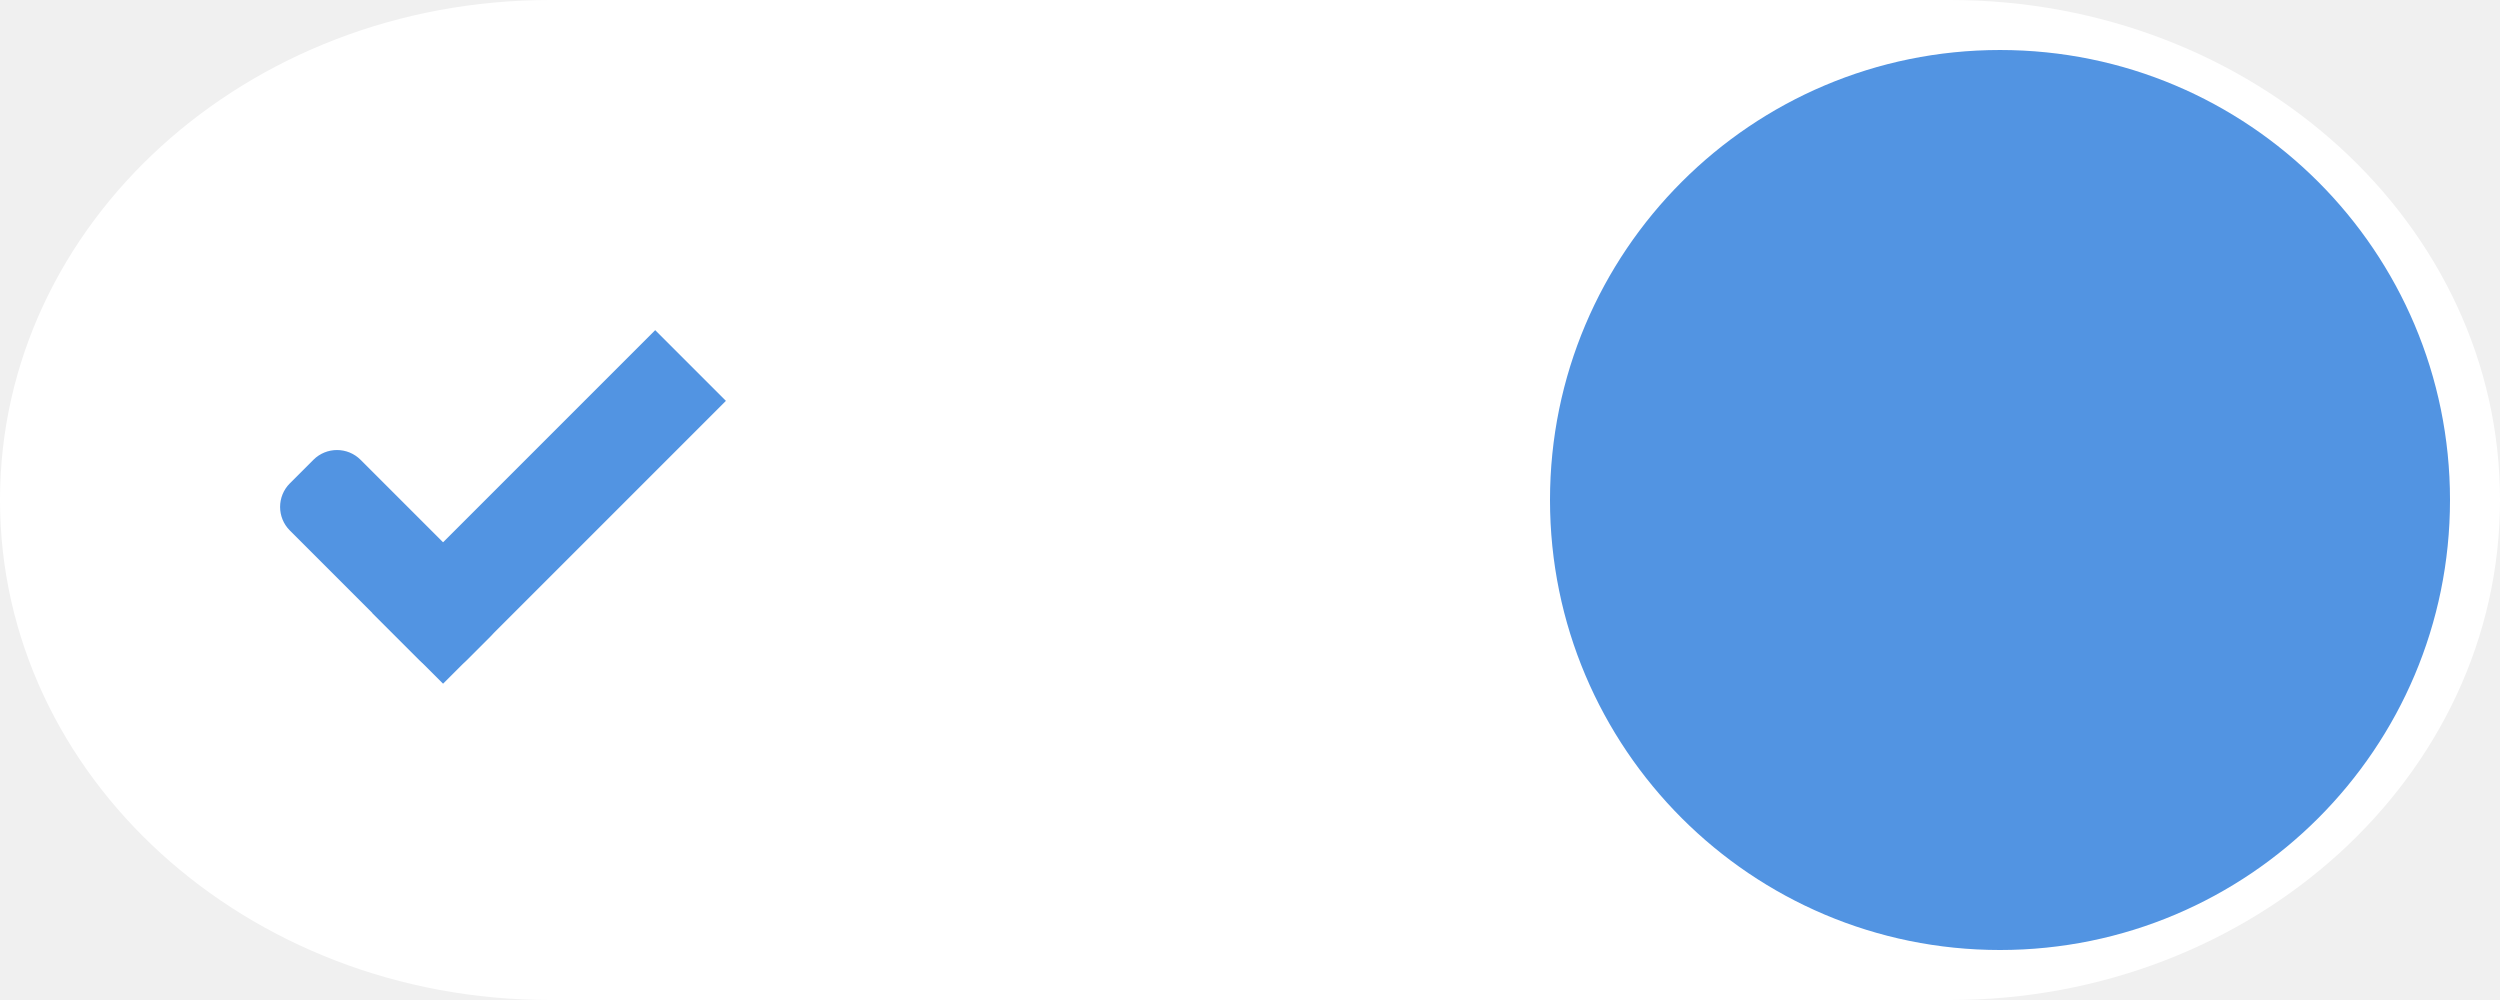
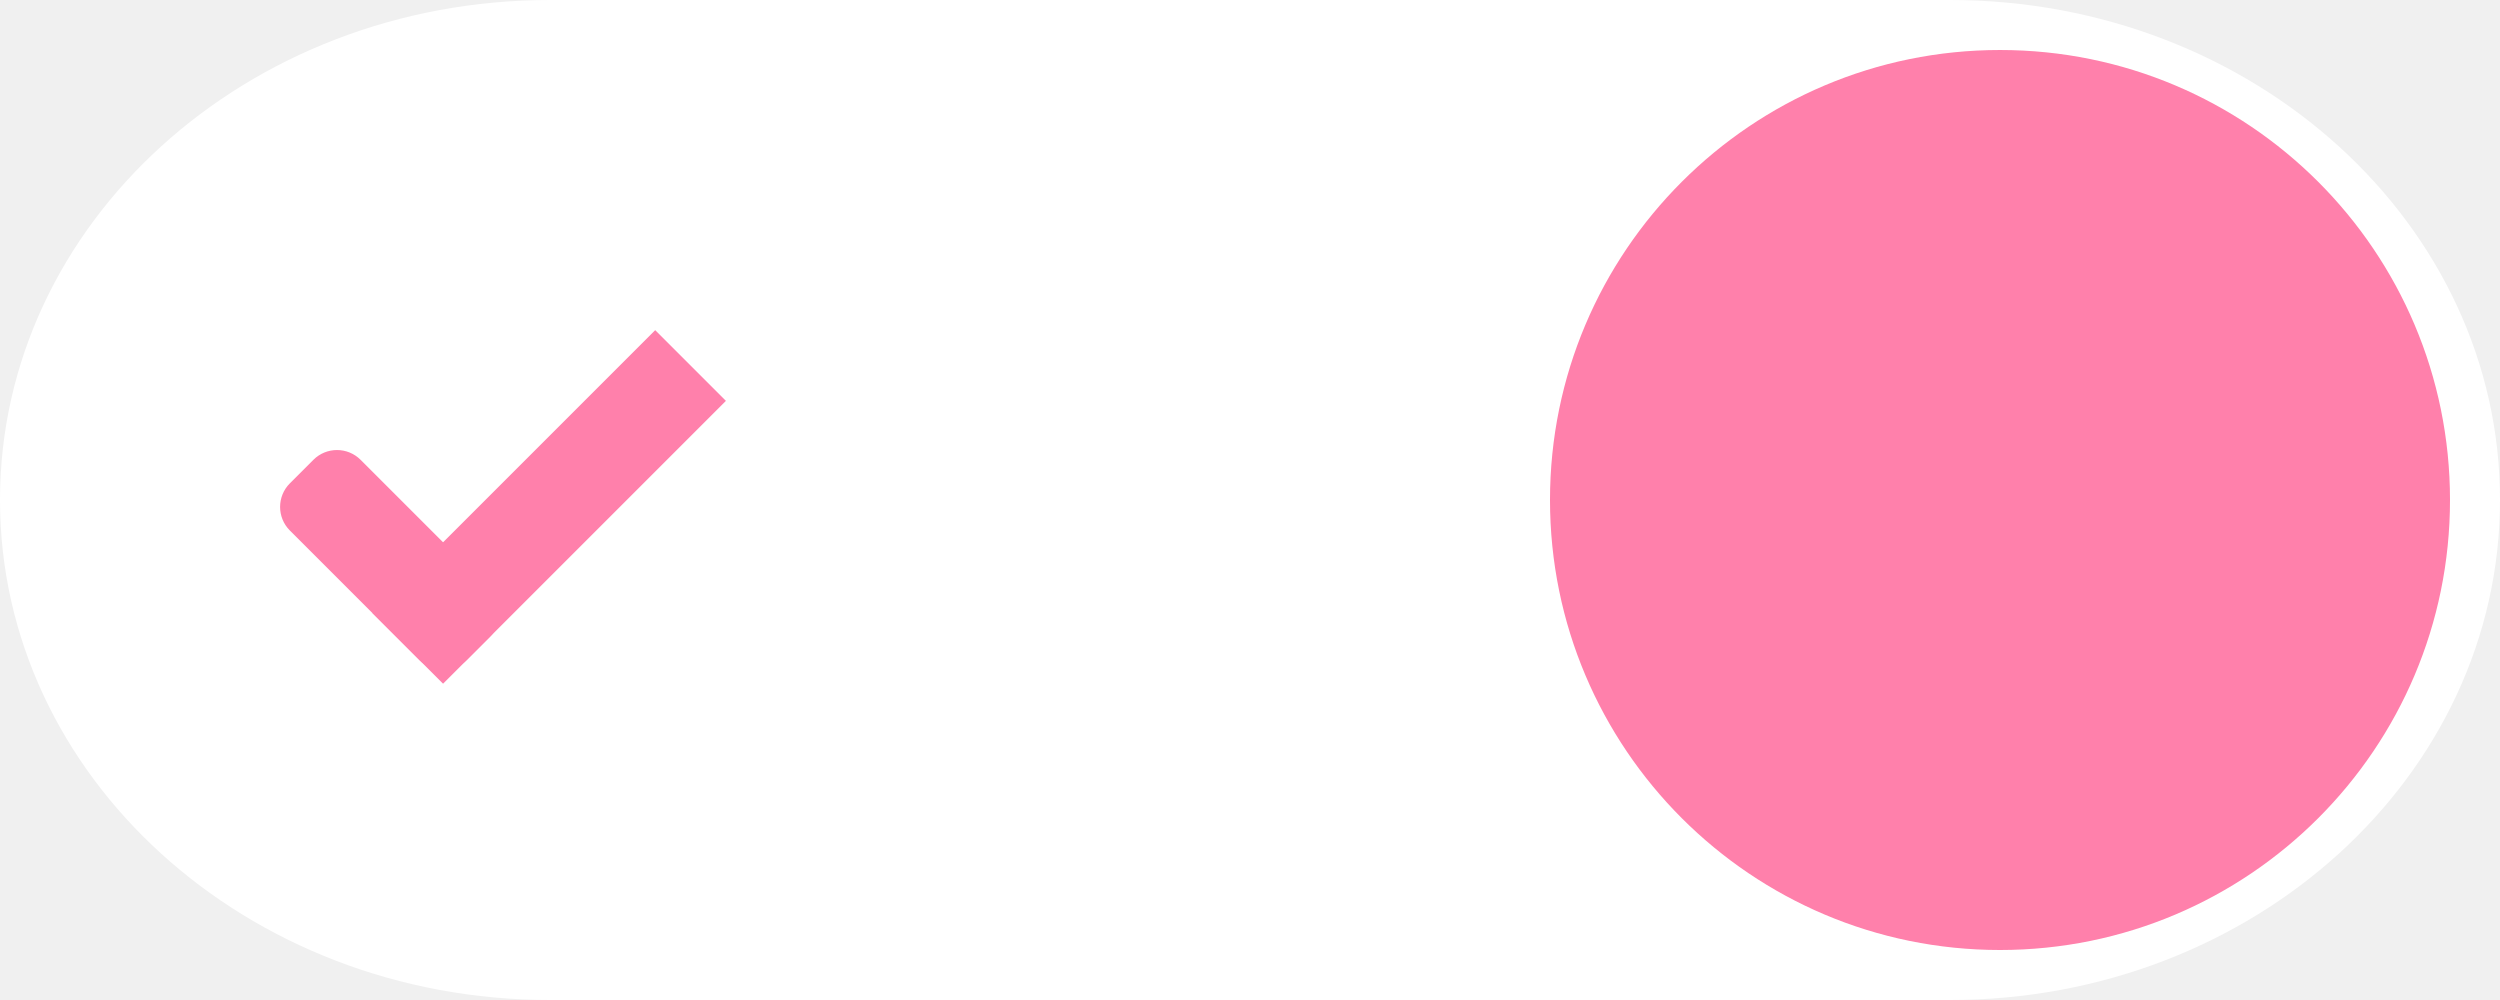
<svg xmlns="http://www.w3.org/2000/svg" width="50" height="20" id="svg7539" version="1.1">
  <defs id="defs7541">
    <linearGradient id="linearGradient4695-1-4-3-5-0-6">
      <stop id="stop4697-9-9-7-0-1-5" style="stop-color:#000000;stop-opacity:1;" offset="0" />
      <stop id="stop4699-5-8-9-0-4-0" style="stop-color:#000000;stop-opacity:0" offset="1" />
    </linearGradient>
    <linearGradient id="linearGradient3768-6">
      <stop style="stop-color:#0f0f0f;stop-opacity:1;" offset="0" id="stop3770-0" />
      <stop id="stop3778-6" offset="0.078" style="stop-color:#171717;stop-opacity:1;" />
      <stop style="stop-color:#171717;stop-opacity:1;" offset="0.974" id="stop3774-2" />
      <stop style="stop-color:#1b1b1b;stop-opacity:1;" offset="1" id="stop3776-2" />
    </linearGradient>
    <linearGradient id="linearGradient3969-0-4">
      <stop style="stop-color:#353537;stop-opacity:1;" offset="0" id="stop3971-2-6" />
      <stop style="stop-color:#4d4f52;stop-opacity:1;" offset="1" id="stop3973-0-1" />
    </linearGradient>
    <linearGradient id="linearGradient3938">
      <stop id="stop3940" offset="0" style="stop-color:#ffffff;stop-opacity:0;" />
      <stop id="stop3942" offset="1" style="stop-color:#ffffff;stop-opacity:0.549;" />
    </linearGradient>
    <linearGradient id="linearGradient6523">
      <stop id="stop6525" offset="0" style="stop-color:#1a1a1a;stop-opacity:1;" />
      <stop id="stop6527" offset="1" style="stop-color:#1a1a1a;stop-opacity:0;" />
    </linearGradient>
    <linearGradient id="linearGradient3938-6">
      <stop id="stop3940-4" offset="0" style="stop-color:#bebebe;stop-opacity:1;" />
      <stop id="stop3942-8" offset="1" style="stop-color:#ffffff;stop-opacity:1;" />
    </linearGradient>
  </defs>
  <g id="layer1" transform="translate(-120,88)">
    <g transform="translate(-886,-448)" style="display:inline;opacity:1" id="switch-active-selected">
      <g id="layer1-9-0-0" transform="translate(885,450)" style="display:inline;opacity:1">
        <g style="display:inline" transform="translate(120,-117)" id="switch-active-8-4">
          <g id="g3900-1-87-6" transform="translate(0,-1004.362)">
            <rect style="display:inline;opacity:0;fill:#434343;fill-opacity:1;stroke:none;stroke-width:1;stroke-linecap:butt;stroke-linejoin:miter;stroke-miterlimit:4;stroke-dasharray:none;stroke-dashoffset:0;stroke-opacity:1" id="rect5465-3-3-6" width="52" height="24" x="0" y="1029.362" />
            <rect style="fill:#ffffff;fill-opacity:1;fill-rule:nonzero;stroke:none" id="rect2987-0-8-4" width="50" height="20" x="1" y="1031.362" ry="11" rx="11" />
-             <circle style="fill:#5294e2;fill-opacity:1;fill-rule:nonzero;stroke:none" id="path3759-0-7" cx="41" cy="1041.362" r="9" />
+             <circle style="fill:#ff80ab;fill-opacity:1;fill-rule:nonzero;stroke:none" id="path3759-0-7" cx="41" cy="1041.362" r="9" />
          </g>
        </g>
      </g>
      <g transform="translate(-1.000316,0)" id="g4816-0">
-         <rect transform="matrix(0.7071068,0.7071068,-0.7071068,0.7071068,0,0)" ry="0.667" rx="0.667" y="-456.095" x="977.55" height="2" width="5" id="rect3977-39-2-1" style="display:inline;opacity:1;fill:#5294e2;fill-opacity:1;stroke:none" />
-         <rect transform="matrix(0.7071068,0.7071068,-0.7071068,0.7071068,0,0)" ry="0" y="-462.095" x="980.55" height="8" width="2" id="rect3979-7-0-8" style="display:inline;opacity:1;fill:#5294e2;fill-opacity:1;stroke:none" />
+         <rect transform="matrix(0.7071068,0.7071068,-0.7071068,0.7071068,0,0)" ry="0.667" rx="0.667" y="-456.095" x="977.55" height="2" width="5" id="rect3977-39-2-1" style="display:inline;opacity:1;fill:#ff80ab;fill-opacity:1;stroke:none" />
+         <rect transform="matrix(0.7071068,0.7071068,-0.7071068,0.7071068,0,0)" ry="0" y="-462.095" x="980.55" height="8" width="2" id="rect3979-7-0-8" style="display:inline;opacity:1;fill:#ff80ab;fill-opacity:1;stroke:none" />
      </g>
    </g>
  </g>
</svg>
